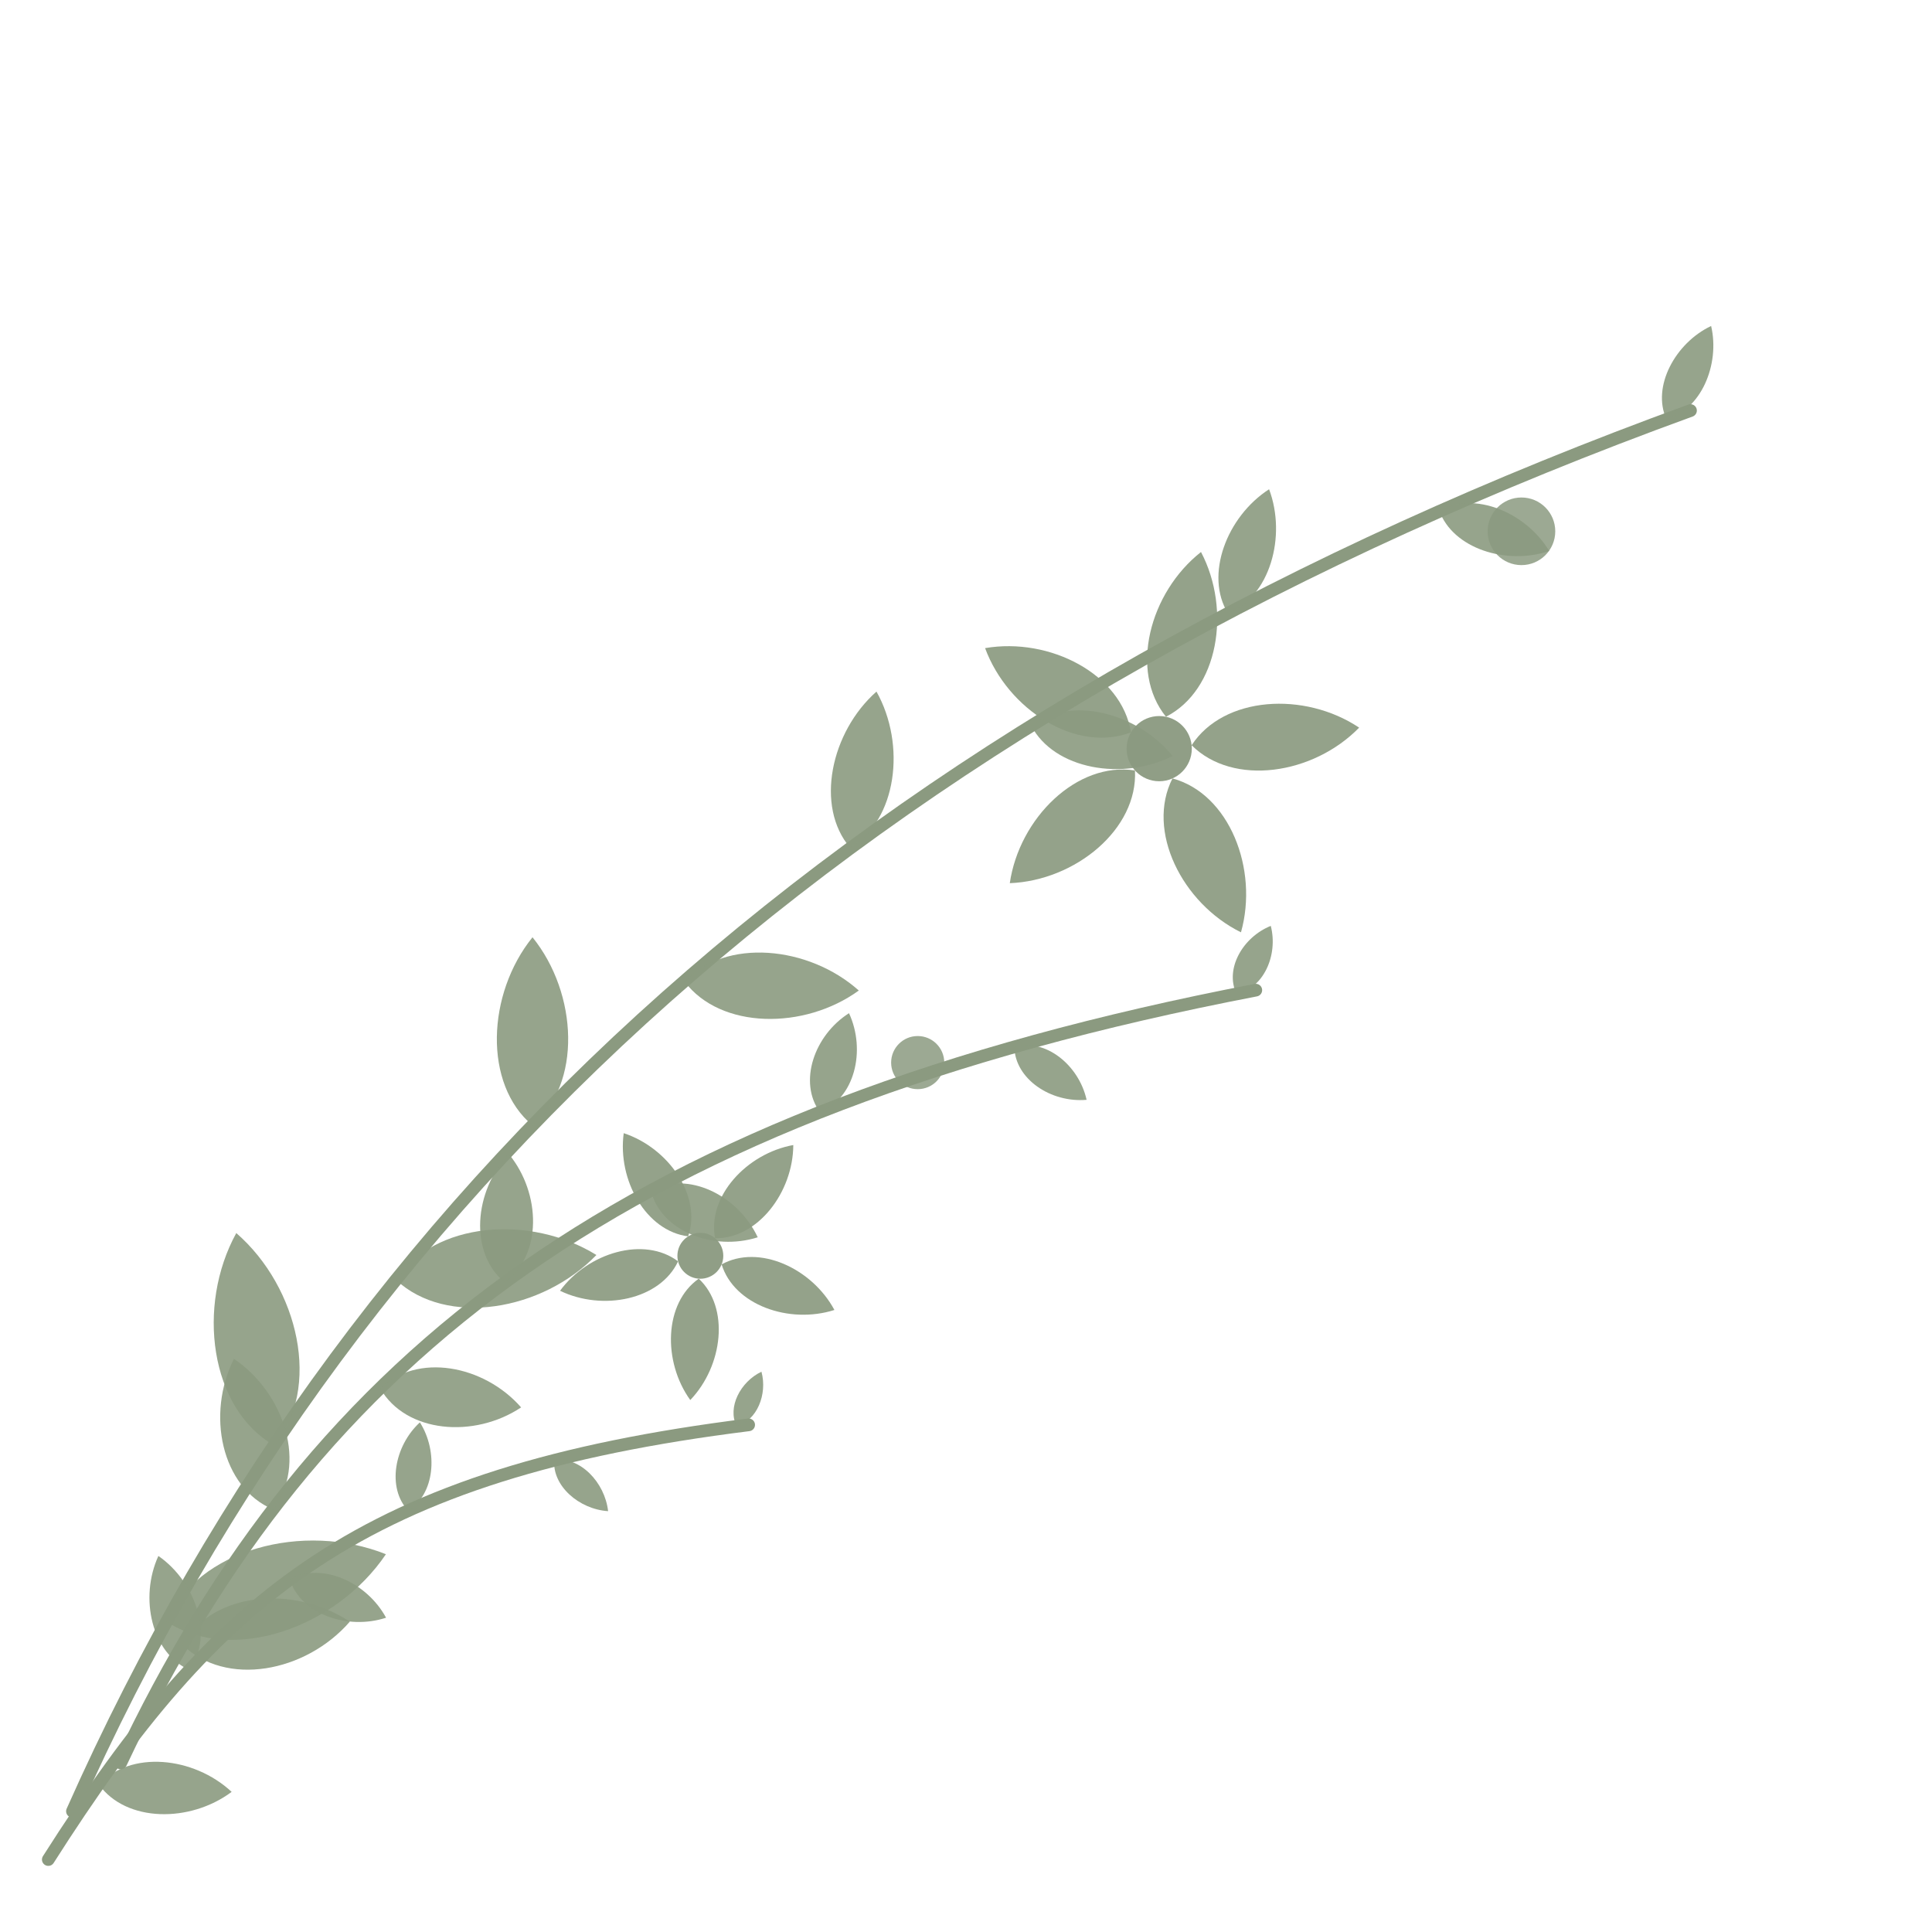
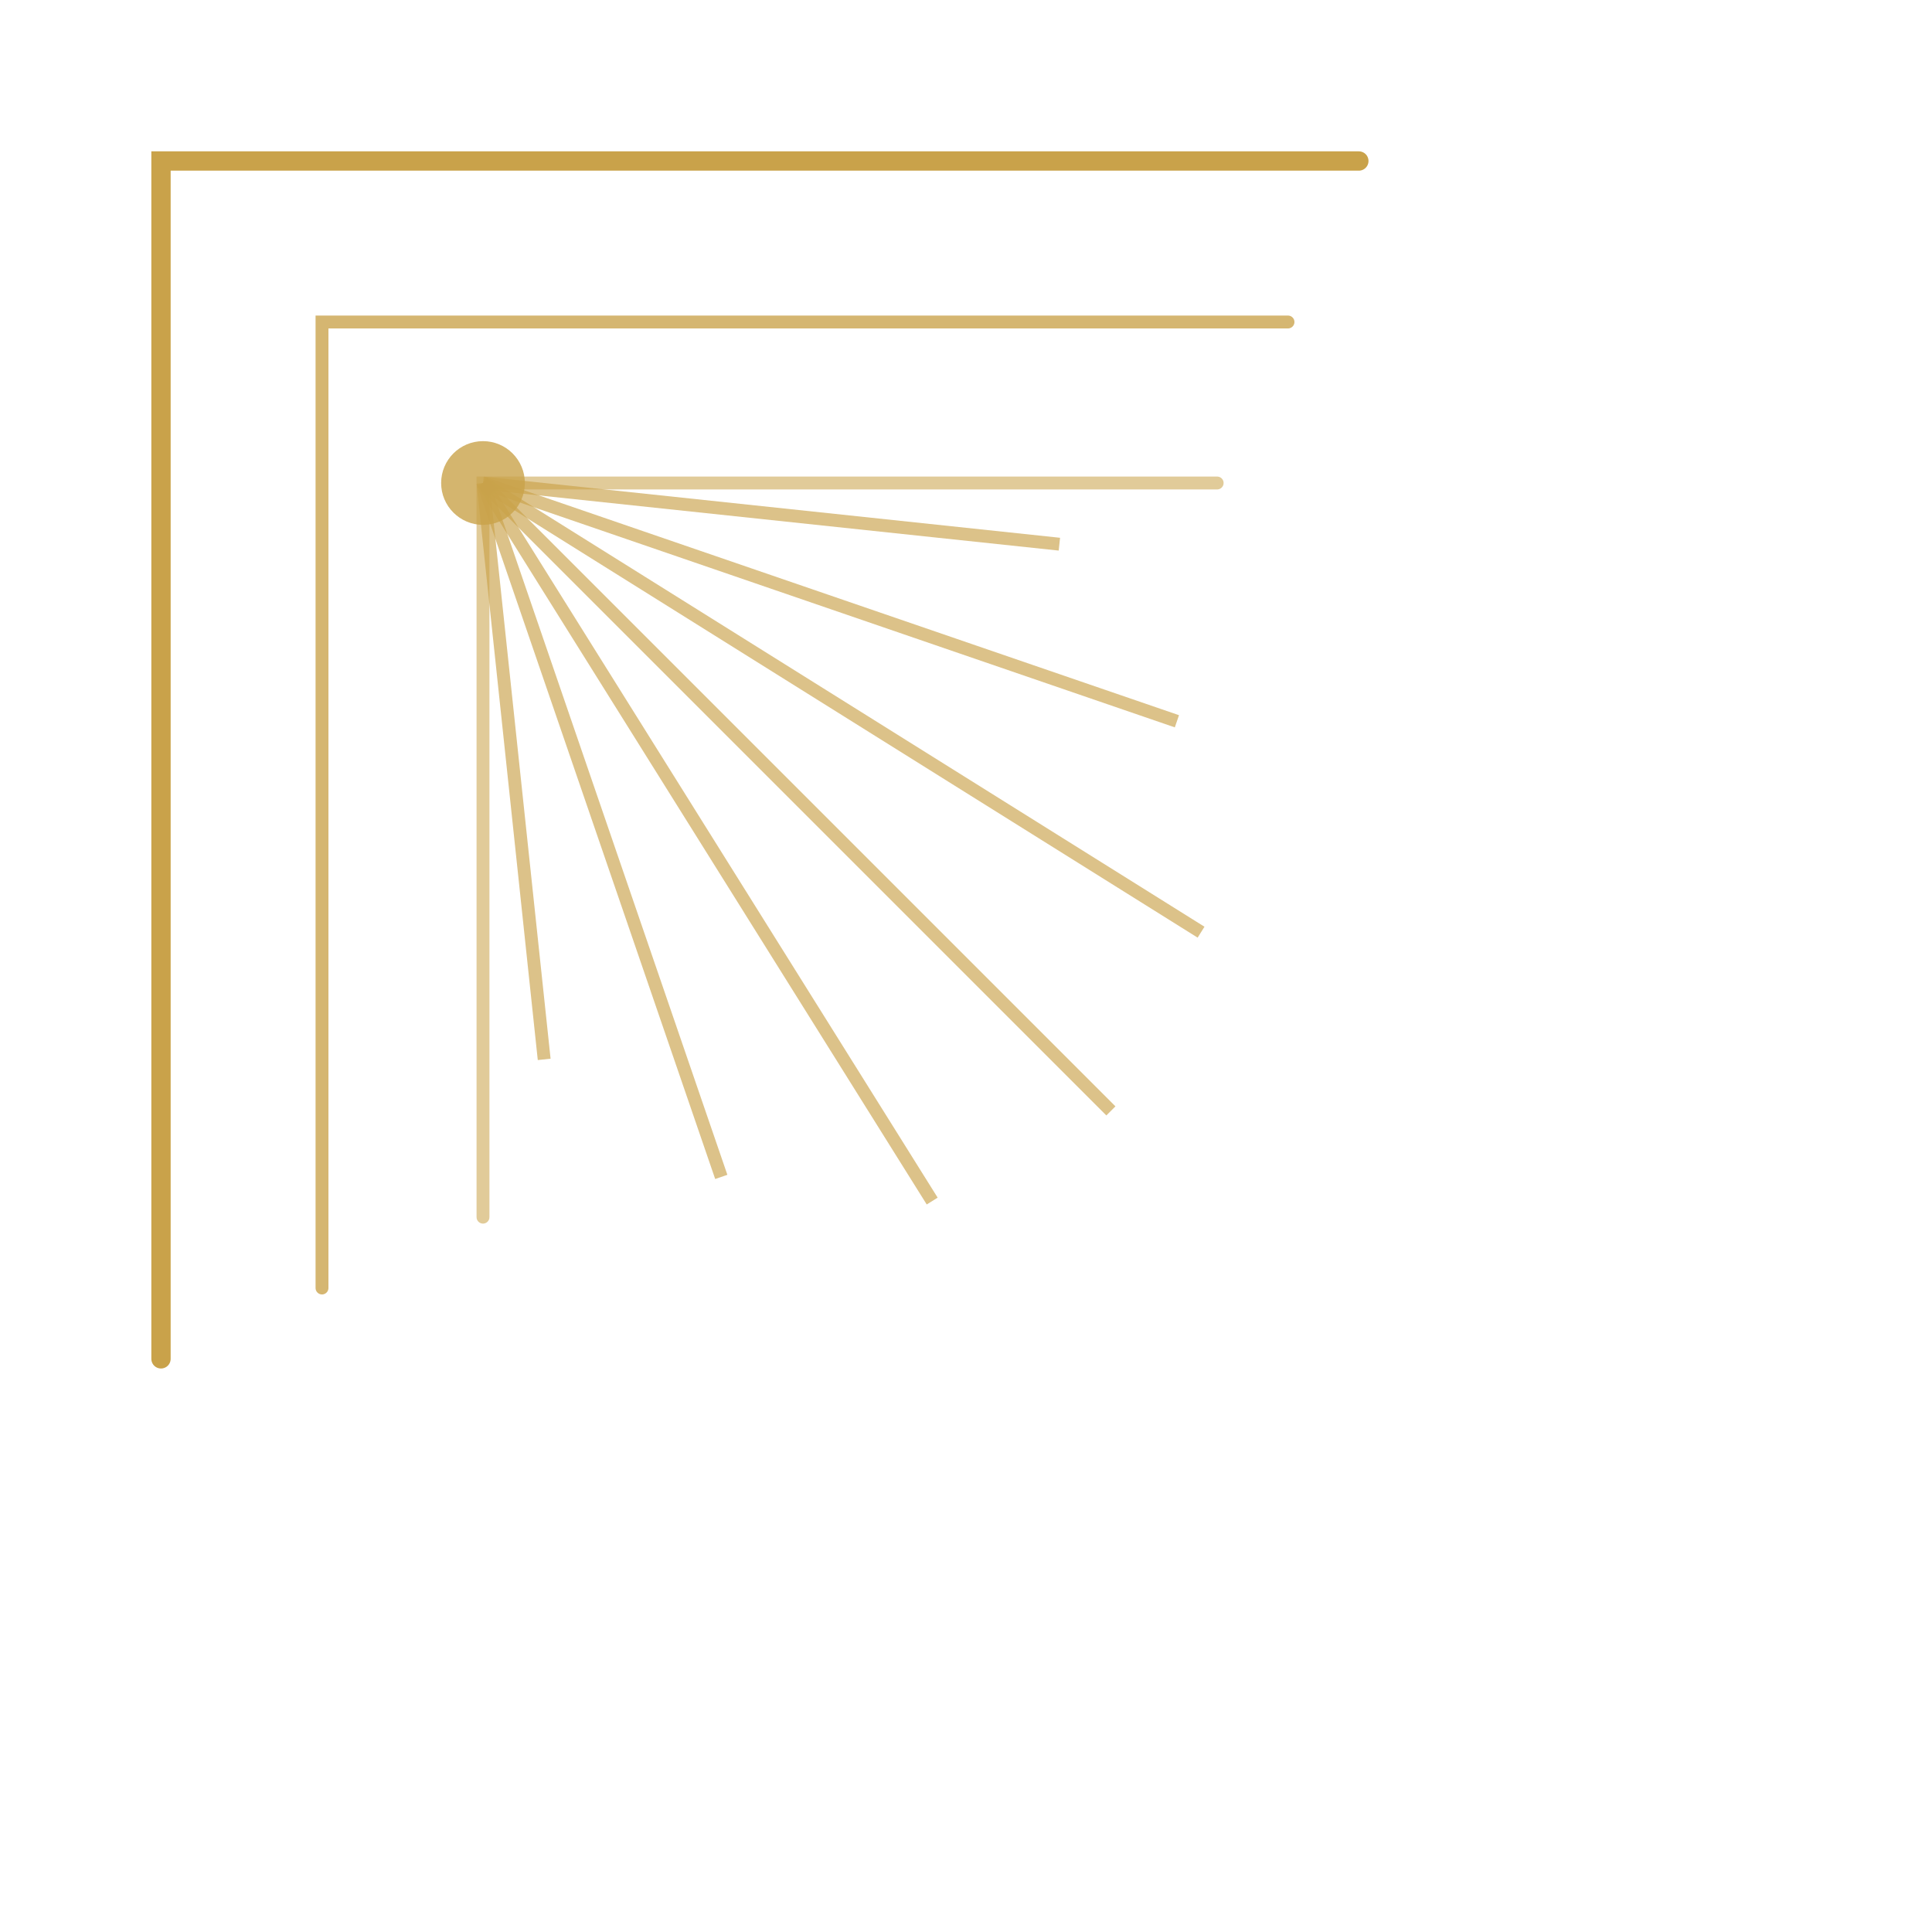
- <svg xmlns="http://www.w3.org/2000/svg" viewBox="0 0 160 160" width="160" height="160" aria-hidden="true">
+ <svg xmlns="http://www.w3.org/2000/svg" viewBox="0 0 120 120" width="100%" height="auto" aria-hidden="true">
  <g transform="translate(0,0) scale(1,1)">
-     <path d="M6.0,150.0 C30.0,96.0 74.0,58.0 140.0,34.0" fill="none" stroke="#8B9A80" stroke-width="1.05" stroke-linecap="round" />
-     <g transform="translate(13.8,134.3) rotate(72.9) scale(1.00)">
-       <path d="M0,0 C5.0,-4.18 4.6,-13.3 0,-19 C-4.6,-13.3 -5.0,-4.18 0,0 Z" fill="#8B9A80" fill-opacity="0.9" />
-     </g>
-     <g transform="translate(22.7,119.7) rotate(-10.1) scale(0.94)">
-       <path d="M0,0 C5.0,-4.18 4.6,-13.3 0,-19 C-4.6,-13.3 -5.0,-4.18 0,0 Z" fill="#8B9A80" fill-opacity="0.9" />
-     </g>
-     <g transform="translate(32.8,106.0) rotate(82.9) scale(0.88)">
-       <path d="M0,0 C5.0,-4.18 4.6,-13.3 0,-19 C-4.6,-13.3 -5.0,-4.18 0,0 Z" fill="#8B9A80" fill-opacity="0.9" />
-     </g>
-     <g transform="translate(44.1,93.2) rotate(-0.0) scale(0.82)">
-       <path d="M0,0 C5.0,-4.18 4.6,-13.3 0,-19 C-4.6,-13.3 -5.0,-4.18 0,0 Z" fill="#8B9A80" fill-opacity="0.9" />
-     </g>
-     <g transform="translate(56.7,81.3) rotate(92.9) scale(0.76)">
-       <path d="M0,0 C5.0,-4.18 4.6,-13.3 0,-19 C-4.6,-13.3 -5.0,-4.18 0,0 Z" fill="#8B9A80" fill-opacity="0.9" />
-     </g>
-     <g transform="translate(70.4,70.2) rotate(9.6) scale(0.69)">
-       <path d="M0,0 C5.0,-4.18 4.6,-13.3 0,-19 C-4.6,-13.3 -5.0,-4.18 0,0 Z" fill="#8B9A80" fill-opacity="0.9" />
-     </g>
-     <g transform="translate(85.4,60.1) rotate(102.1) scale(0.63)">
-       <path d="M0,0 C5.0,-4.18 4.6,-13.3 0,-19 C-4.6,-13.3 -5.0,-4.18 0,0 Z" fill="#8B9A80" fill-opacity="0.9" />
-     </g>
-     <g transform="translate(101.7,50.8) rotate(18.3) scale(0.57)">
-       <path d="M0,0 C5.0,-4.18 4.6,-13.3 0,-19 C-4.6,-13.3 -5.0,-4.18 0,0 Z" fill="#8B9A80" fill-opacity="0.9" />
-     </g>
-     <g transform="translate(119.2,42.3) rotate(110.1) scale(0.51)">
-       <path d="M0,0 C5.0,-4.18 4.6,-13.3 0,-19 C-4.6,-13.3 -5.0,-4.18 0,0 Z" fill="#8B9A80" fill-opacity="0.9" />
-     </g>
-     <g transform="translate(138.0,34.7) rotate(25.7) scale(0.45)">
-       <path d="M0,0 C5.0,-4.18 4.6,-13.3 0,-19 C-4.6,-13.3 -5.0,-4.18 0,0 Z" fill="#8B9A80" fill-opacity="0.9" />
-     </g>
-     <path d="M10.0,146.0 C26.0,112.0 52.0,92.0 104.0,82.0" fill="none" stroke="#8B9A80" stroke-width="1.05" stroke-linecap="round" />
-     <g transform="translate(15.1,136.2) rotate(82.2) scale(1.00)">
-       <path d="M0,0 C4.0,-3.08 3.68,-9.8 0,-14 C-3.68,-9.8 -4.0,-3.08 0,0 Z" fill="#8B9A80" fill-opacity="0.9" />
-     </g>
-     <g transform="translate(22.6,125.0) rotate(-14.5) scale(0.92)">
-       <path d="M0,0 C4.0,-3.08 3.68,-9.8 0,-14 C-3.68,-9.8 -4.0,-3.08 0,0 Z" fill="#8B9A80" fill-opacity="0.9" />
-     </g>
-     <g transform="translate(31.5,115.0) rotate(97.6) scale(0.84)">
-       <path d="M0,0 C4.0,-3.08 3.68,-9.8 0,-14 C-3.68,-9.8 -4.0,-3.08 0,0 Z" fill="#8B9A80" fill-opacity="0.9" />
-     </g>
-     <g transform="translate(41.8,106.2) rotate(1.8) scale(0.76)">
-       <path d="M0,0 C4.0,-3.08 3.68,-9.8 0,-14 C-3.68,-9.8 -4.0,-3.08 0,0 Z" fill="#8B9A80" fill-opacity="0.9" />
-     </g>
-     <g transform="translate(53.9,98.6) rotate(113.6) scale(0.69)">
-       <path d="M0,0 C4.0,-3.08 3.68,-9.8 0,-14 C-3.68,-9.8 -4.0,-3.08 0,0 Z" fill="#8B9A80" fill-opacity="0.9" />
-     </g>
-     <g transform="translate(67.9,92.1) rotate(16.4) scale(0.61)">
-       <path d="M0,0 C4.0,-3.08 3.68,-9.8 0,-14 C-3.68,-9.8 -4.0,-3.08 0,0 Z" fill="#8B9A80" fill-opacity="0.9" />
-     </g>
-     <g transform="translate(84.0,86.7) rotate(126.2) scale(0.53)">
-       <path d="M0,0 C4.0,-3.08 3.68,-9.8 0,-14 C-3.68,-9.8 -4.0,-3.08 0,0 Z" fill="#8B9A80" fill-opacity="0.9" />
-     </g>
-     <g transform="translate(102.4,82.3) rotate(26.8) scale(0.45)">
-       <path d="M0,0 C4.0,-3.08 3.68,-9.8 0,-14 C-3.68,-9.8 -4.0,-3.08 0,0 Z" fill="#8B9A80" fill-opacity="0.9" />
-     </g>
-     <path d="M4.0,154.0 C18.0,132.0 30.0,122.0 62.0,118.0" fill="none" stroke="#8B9A80" stroke-width="1.05" stroke-linecap="round" />
-     <g transform="translate(8.2,147.8) rotate(93.1) scale(1.00)">
-       <path d="M0,0 C3.0,-2.42 2.76,-7.7 0,-11 C-2.76,-7.7 -3.0,-2.42 0,0 Z" fill="#8B9A80" fill-opacity="0.9" />
-     </g>
-     <g transform="translate(15.7,138.3) rotate(-15.3) scale(0.89)">
-       <path d="M0,0 C3.0,-2.42 2.76,-7.7 0,-11 C-2.76,-7.7 -3.0,-2.42 0,0 Z" fill="#8B9A80" fill-opacity="0.9" />
-     </g>
-     <g transform="translate(24.0,130.8) rotate(111.7) scale(0.78)">
-       <path d="M0,0 C3.0,-2.42 2.76,-7.7 0,-11 C-2.76,-7.7 -3.0,-2.42 0,0 Z" fill="#8B9A80" fill-opacity="0.9" />
-     </g>
-     <g transform="translate(33.8,125.1) rotate(7.6) scale(0.67)">
-       <path d="M0,0 C3.0,-2.42 2.76,-7.7 0,-11 C-2.76,-7.7 -3.0,-2.42 0,0 Z" fill="#8B9A80" fill-opacity="0.9" />
-     </g>
-     <g transform="translate(45.9,120.9) rotate(133.6) scale(0.56)">
-       <path d="M0,0 C3.0,-2.42 2.76,-7.7 0,-11 C-2.76,-7.7 -3.0,-2.42 0,0 Z" fill="#8B9A80" fill-opacity="0.9" />
-     </g>
-     <g transform="translate(61.0,118.1) rotate(24.6) scale(0.45)">
-       <path d="M0,0 C3.0,-2.42 2.76,-7.7 0,-11 C-2.76,-7.7 -3.0,-2.42 0,0 Z" fill="#8B9A80" fill-opacity="0.9" />
-     </g>
-     <g transform="translate(96.0,62.0) rotate(12.0) translate(0,-2.7)">
-       <path d="M0,0 C3.78,-3.069 3.478,-9.765 0,-13.95 C-3.478,-9.765 -3.78,-3.069 0,0 Z" fill="#8B9A80" fill-opacity="0.92" />
-     </g>
-     <g transform="translate(96.0,62.0) rotate(84.0) translate(0,-2.7)">
-       <path d="M0,0 C3.78,-3.069 3.478,-9.765 0,-13.95 C-3.478,-9.765 -3.78,-3.069 0,0 Z" fill="#8B9A80" fill-opacity="0.92" />
-     </g>
-     <g transform="translate(96.0,62.0) rotate(156.0) translate(0,-2.7)">
-       <path d="M0,0 C3.78,-3.069 3.478,-9.765 0,-13.95 C-3.478,-9.765 -3.78,-3.069 0,0 Z" fill="#8B9A80" fill-opacity="0.92" />
-     </g>
-     <g transform="translate(96.0,62.0) rotate(228.0) translate(0,-2.7)">
-       <path d="M0,0 C3.78,-3.069 3.478,-9.765 0,-13.95 C-3.478,-9.765 -3.78,-3.069 0,0 Z" fill="#8B9A80" fill-opacity="0.92" />
-     </g>
-     <g transform="translate(96.0,62.0) rotate(300.0) translate(0,-2.7)">
-       <path d="M0,0 C3.78,-3.069 3.478,-9.765 0,-13.95 C-3.478,-9.765 -3.78,-3.069 0,0 Z" fill="#8B9A80" fill-opacity="0.92" />
-     </g>
-     <circle cx="96.0" cy="62.0" r="2.7" fill="#8B9A80" fill-opacity="0.95" />
-     <g transform="translate(58.0,104.0) rotate(40.0) translate(0,-1.9)">
-       <path d="M0,0 C2.73,-2.217 2.512,-7.053 0,-10.075 C-2.512,-7.053 -2.73,-2.217 0,0 Z" fill="#8B9A80" fill-opacity="0.92" />
-     </g>
-     <g transform="translate(58.0,104.0) rotate(112.0) translate(0,-1.9)">
-       <path d="M0,0 C2.73,-2.217 2.512,-7.053 0,-10.075 C-2.512,-7.053 -2.73,-2.217 0,0 Z" fill="#8B9A80" fill-opacity="0.92" />
-     </g>
-     <g transform="translate(58.0,104.0) rotate(184.0) translate(0,-1.9)">
-       <path d="M0,0 C2.73,-2.217 2.512,-7.053 0,-10.075 C-2.512,-7.053 -2.73,-2.217 0,0 Z" fill="#8B9A80" fill-opacity="0.92" />
-     </g>
-     <g transform="translate(58.0,104.0) rotate(256.0) translate(0,-1.9)">
-       <path d="M0,0 C2.73,-2.217 2.512,-7.053 0,-10.075 C-2.512,-7.053 -2.73,-2.217 0,0 Z" fill="#8B9A80" fill-opacity="0.92" />
-     </g>
-     <g transform="translate(58.0,104.0) rotate(328.0) translate(0,-1.9)">
-       <path d="M0,0 C2.73,-2.217 2.512,-7.053 0,-10.075 C-2.512,-7.053 -2.73,-2.217 0,0 Z" fill="#8B9A80" fill-opacity="0.92" />
-     </g>
-     <circle cx="58.0" cy="104.0" r="1.9" fill="#8B9A80" fill-opacity="0.95" />
-     <circle cx="126.0" cy="44.0" r="2.8" fill="#8B9A80" fill-opacity="0.85" />
-     <circle cx="76.0" cy="88.0" r="2.2" fill="#8B9A80" fill-opacity="0.85" />
+     <path d="M10.0,84.4 L10.0,10.0 L84.4,10.0" fill="none" stroke="#C9A24A" stroke-width="1.2" stroke-opacity="1.0" stroke-linecap="round" />
+     <path d="M20.0,80.0 L20.0,20.0 L80.0,20.0" fill="none" stroke="#C9A24A" stroke-width="0.8" stroke-opacity="0.78" stroke-linecap="round" />
+     <path d="M30.0,75.6 L30.0,30.0 L75.6,30.0" fill="none" stroke="#C9A24A" stroke-width="0.8" stroke-opacity="0.56" stroke-linecap="round" />
+     <line x1="30.0" y1="30.0" x2="65.8" y2="33.8" stroke="#C9A24A" stroke-width="0.8" stroke-opacity="0.65" />
+     <line x1="30.0" y1="30.0" x2="73.1" y2="44.8" stroke="#C9A24A" stroke-width="0.8" stroke-opacity="0.65" />
+     <line x1="30.0" y1="30.0" x2="74.6" y2="57.9" stroke="#C9A24A" stroke-width="0.8" stroke-opacity="0.65" />
+     <line x1="30.0" y1="30.0" x2="69.0" y2="69.0" stroke="#C9A24A" stroke-width="0.8" stroke-opacity="0.65" />
+     <line x1="30.0" y1="30.0" x2="57.9" y2="74.6" stroke="#C9A24A" stroke-width="0.8" stroke-opacity="0.65" />
+     <line x1="30.0" y1="30.0" x2="44.8" y2="73.1" stroke="#C9A24A" stroke-width="0.8" stroke-opacity="0.65" />
+     <line x1="30.0" y1="30.0" x2="33.8" y2="65.8" stroke="#C9A24A" stroke-width="0.8" stroke-opacity="0.65" />
+     <circle cx="30.0" cy="30.0" r="2.6" fill="#C9A24A" fill-opacity="0.8" />
  </g>
</svg>
